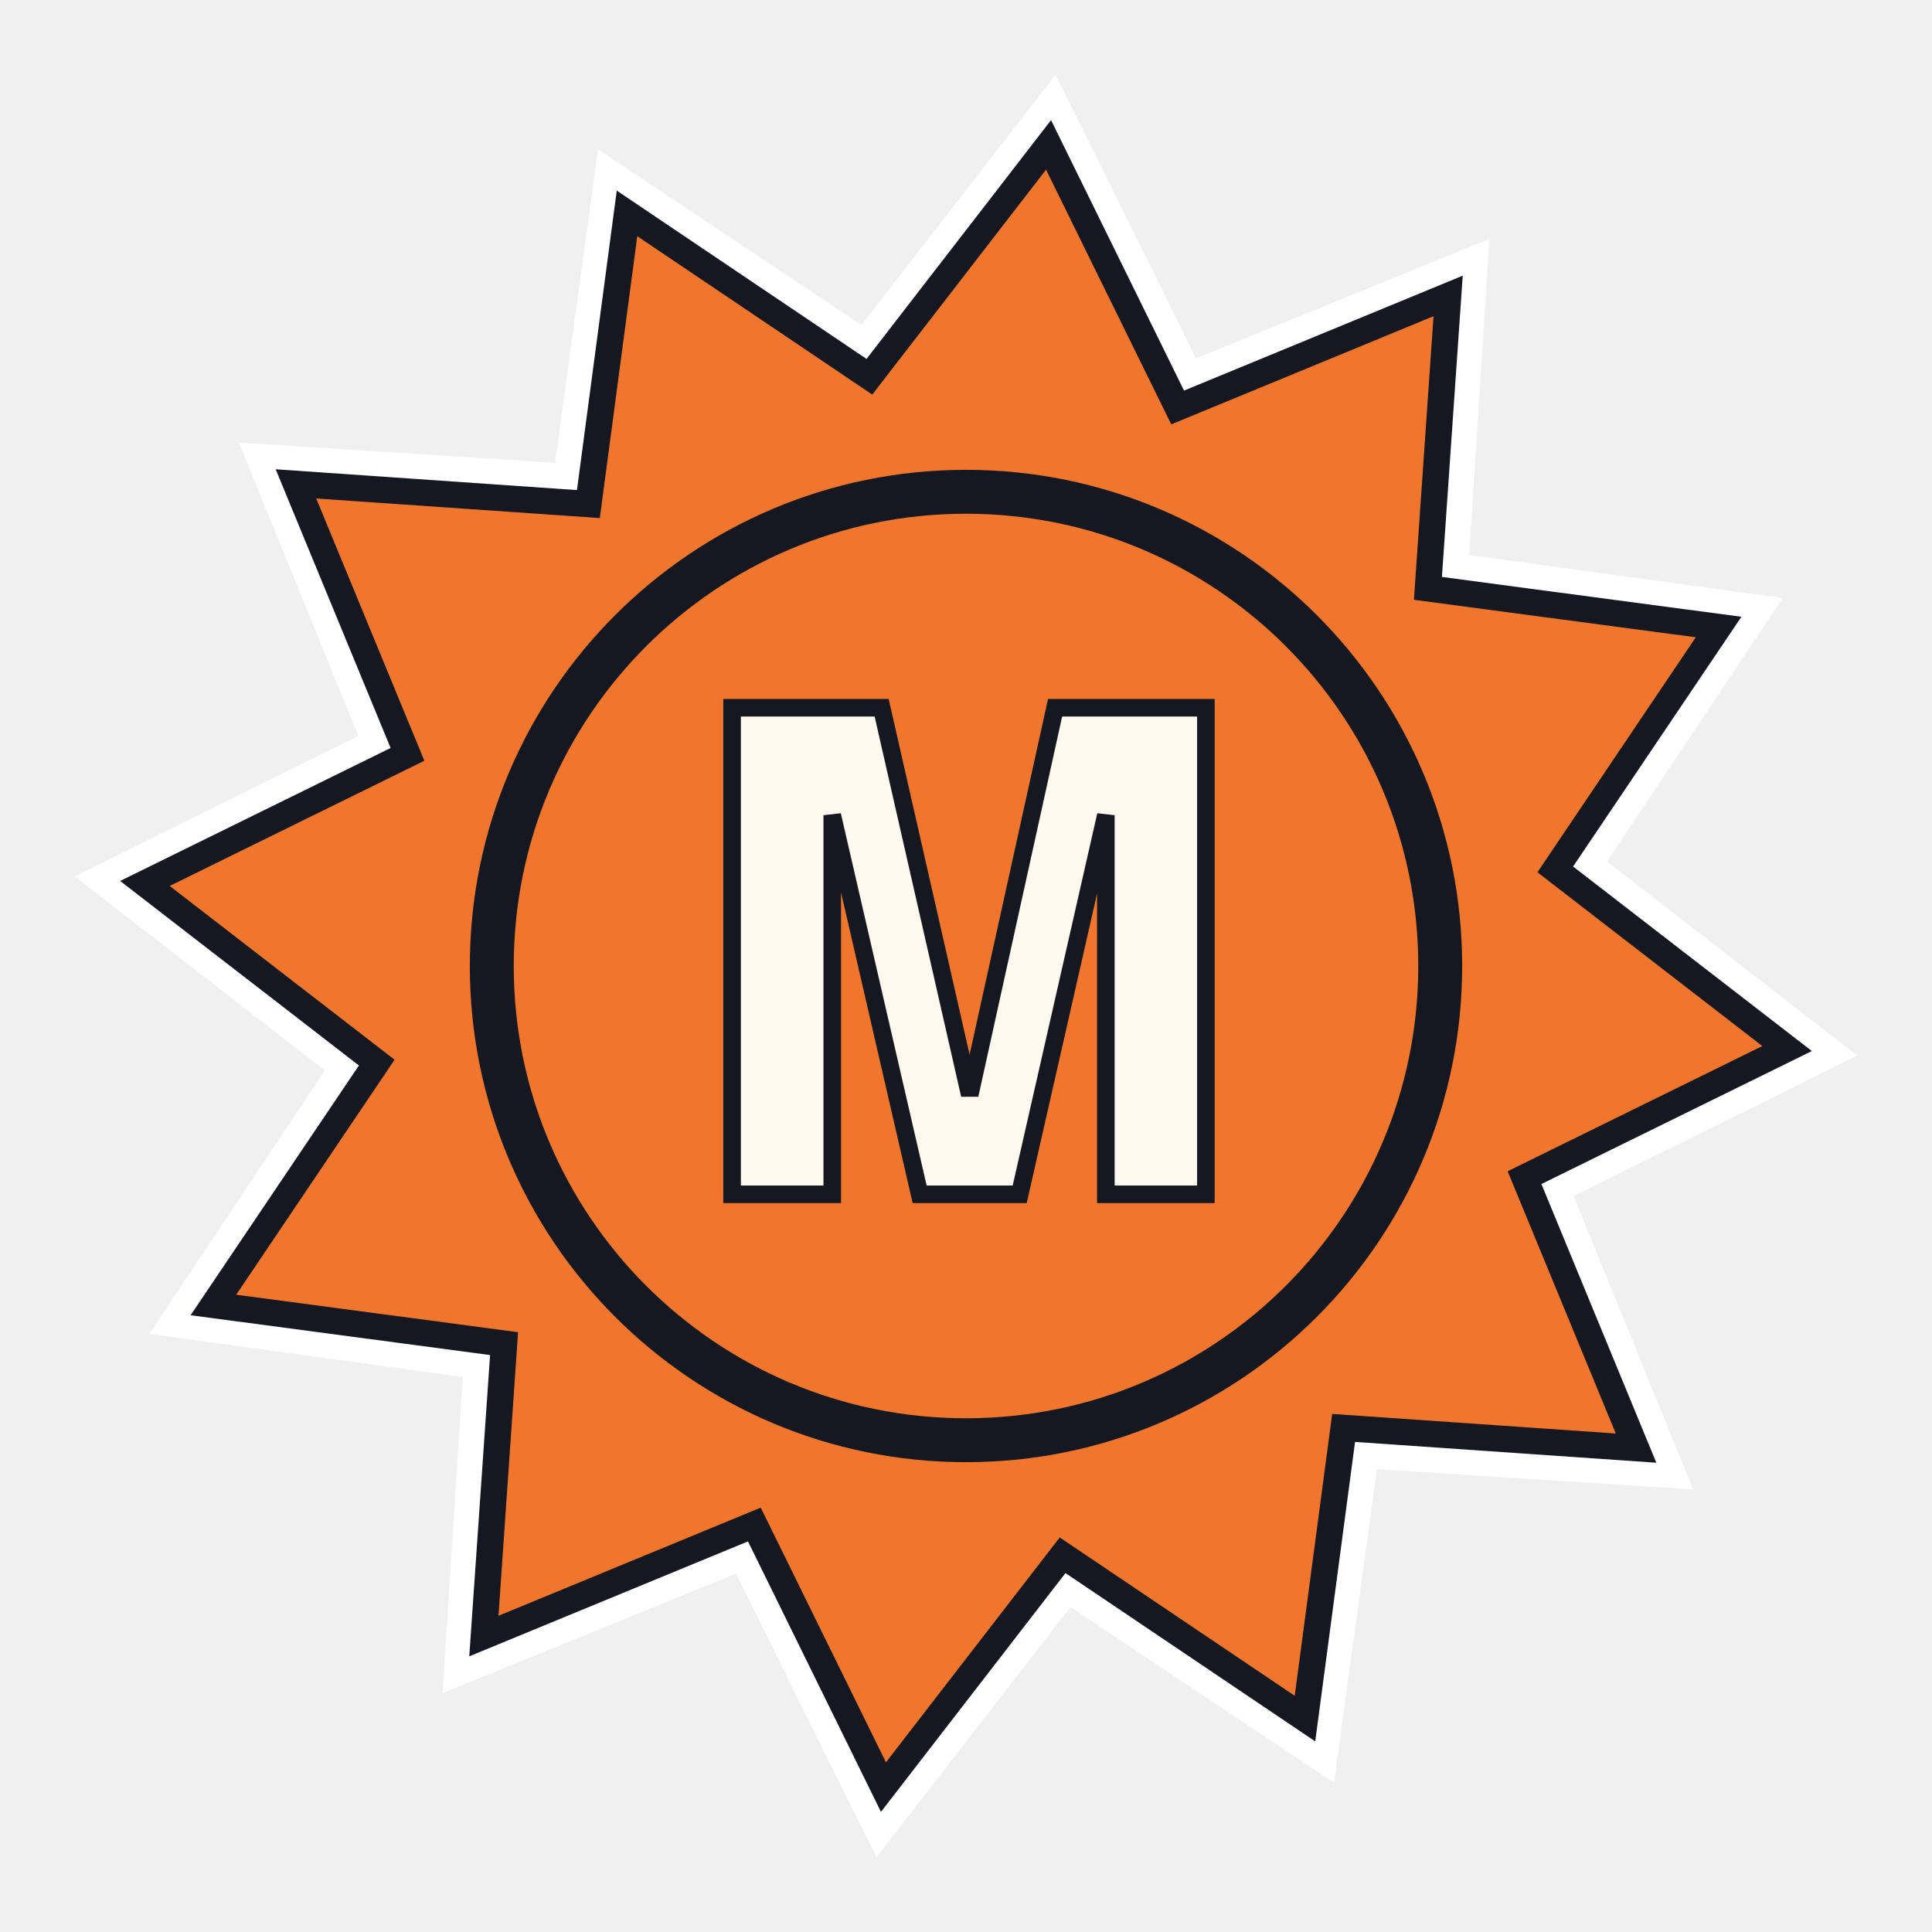
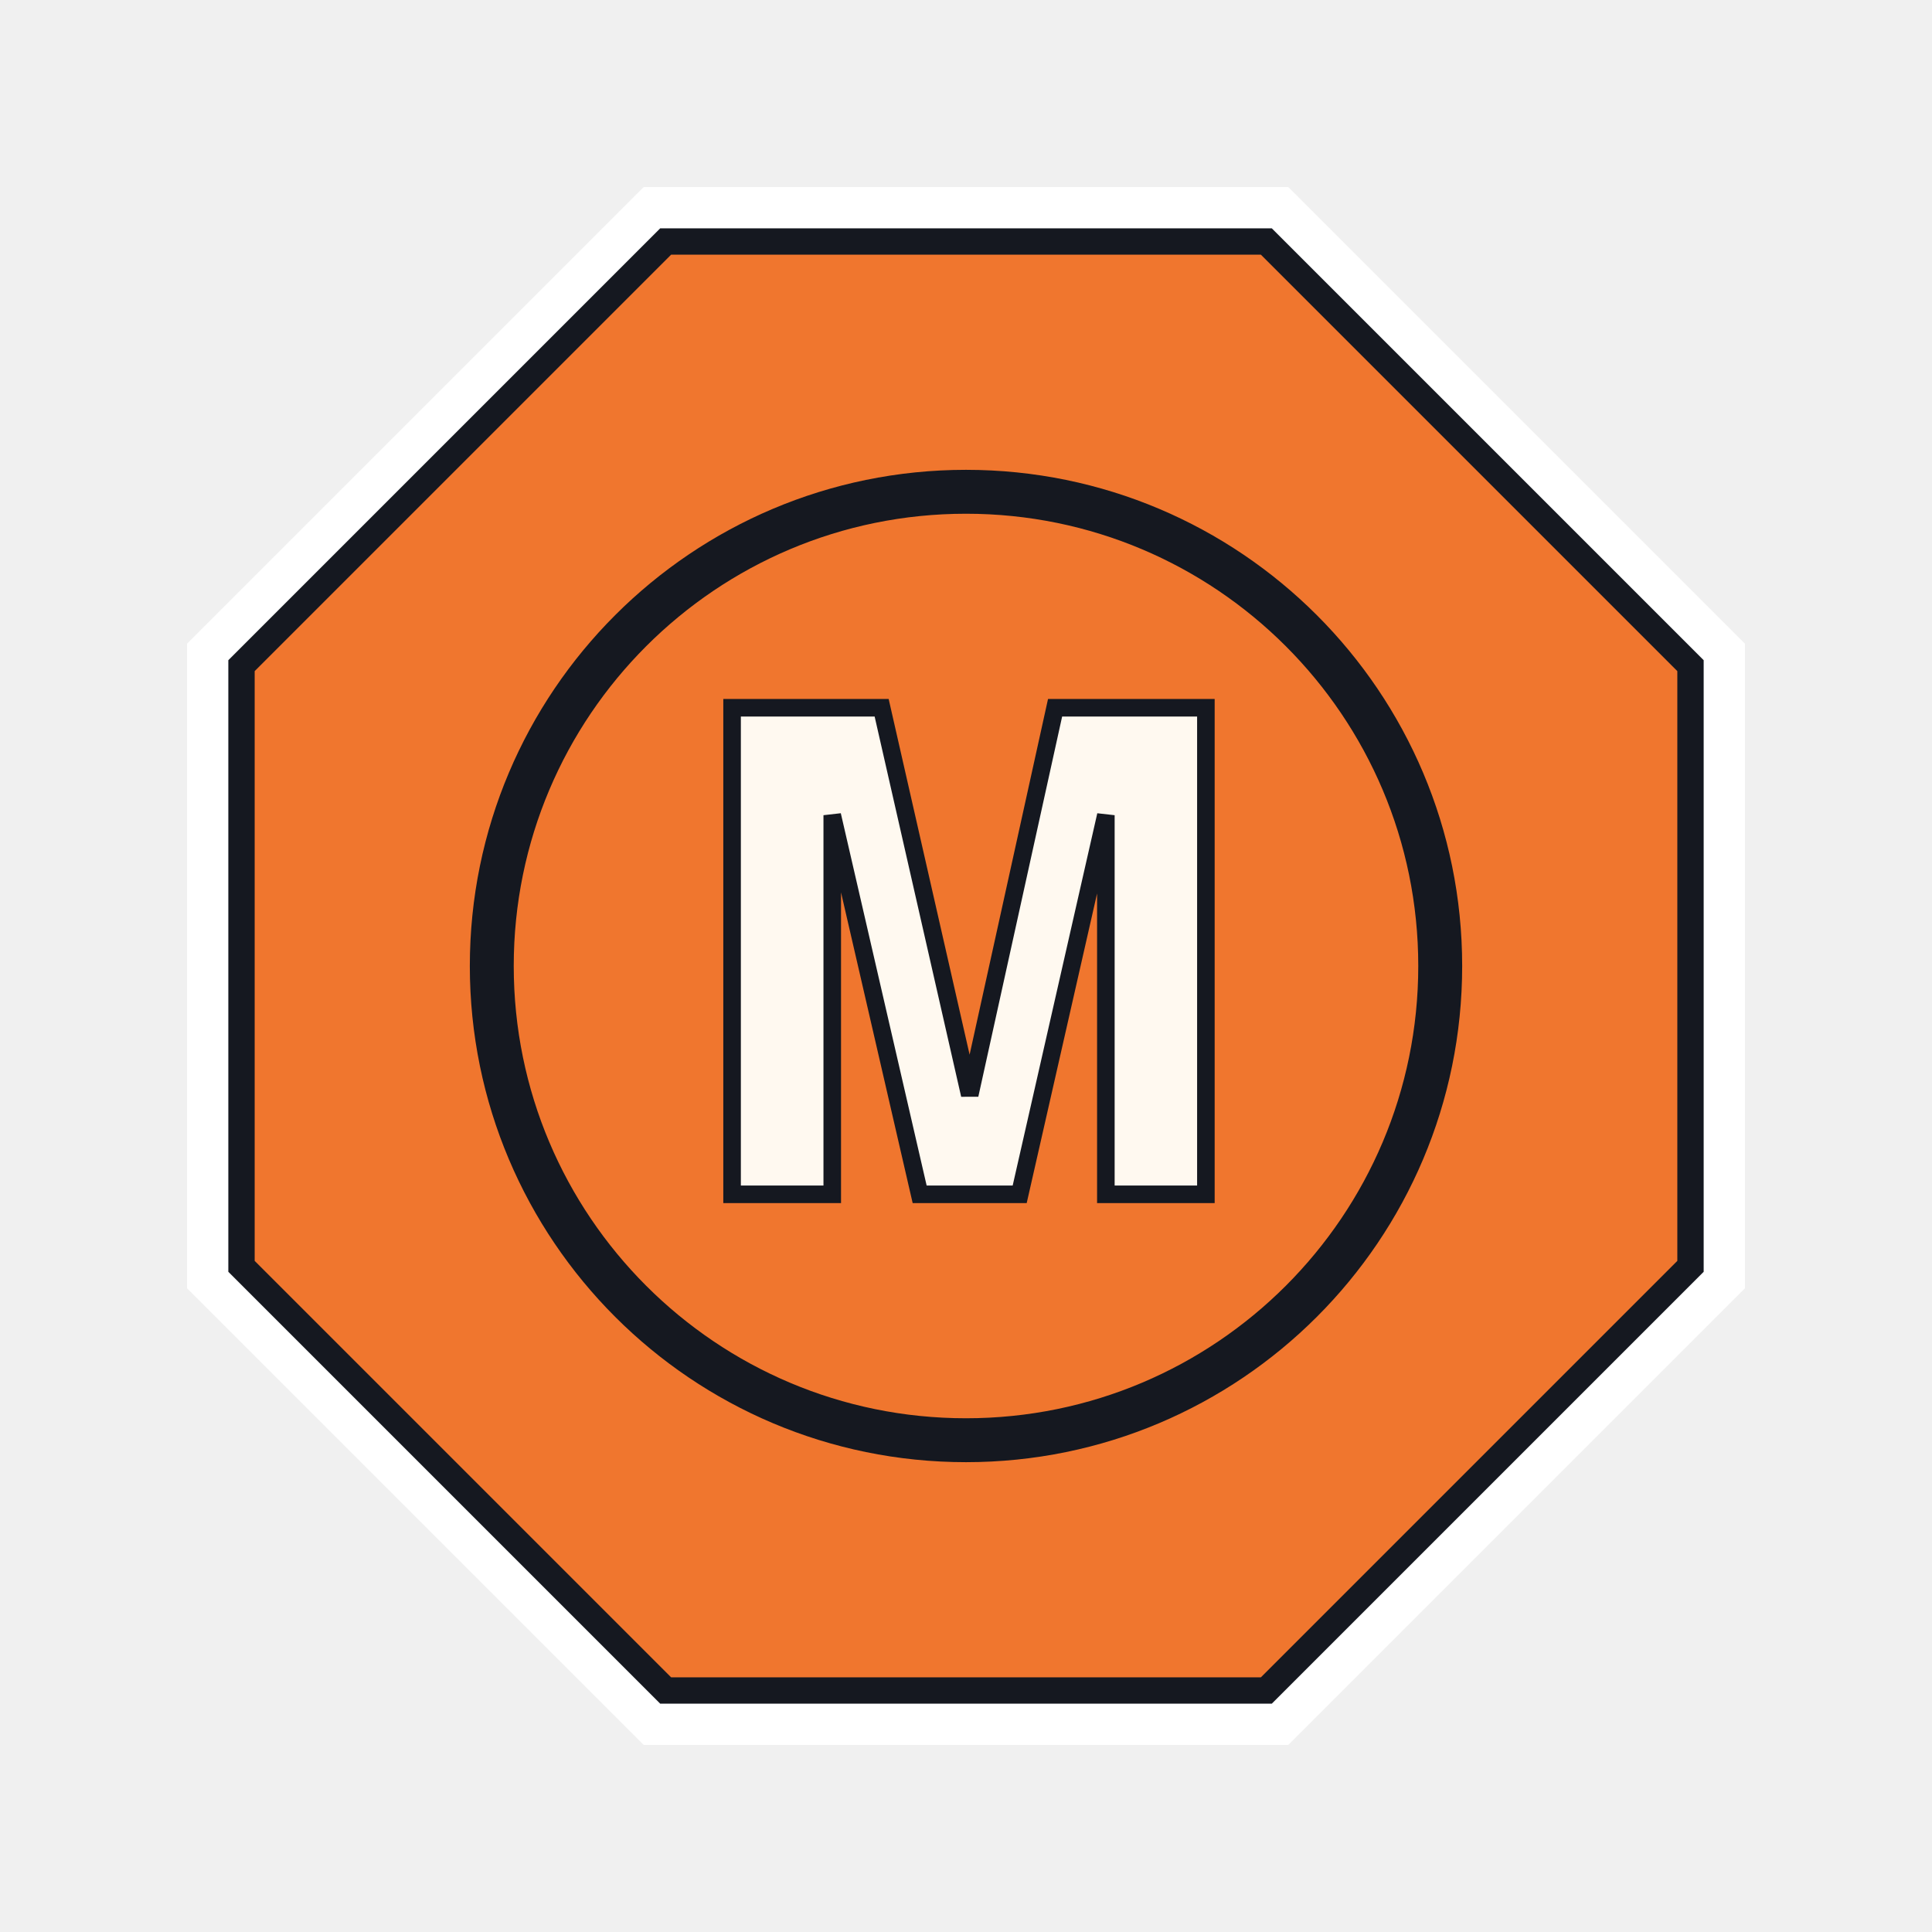
<svg xmlns="http://www.w3.org/2000/svg" viewBox="0 0 220 220">
-   <polygon points="211.5,120.2 179.2,136.2 192.8,169.6 156.8,167.3 151.9,203.0 121.9,183.0 99.8,211.5 83.8,179.2 50.4,192.8 52.7,156.8 17.0,151.9 37.0,121.9 8.5,99.8 40.8,83.8 27.2,50.4 63.2,52.7 68.1,17.0 98.1,37.0 120.2,8.5 136.2,40.8 169.6,27.2 167.3,63.2 203.0,68.1 183.0,98.1" fill="#FFFFFF" />
-   <polygon points="203.5,119.4 173.6,134.1 186.3,164.9 153.0,162.6 148.6,195.7 121.0,177.1 100.6,203.5 85.9,173.6 55.1,186.3 57.4,153.0 24.3,148.6 42.9,121.0 16.5,100.6 46.4,85.9 33.7,55.1 67.0,57.4 71.4,24.3 99.0,42.9 119.4,16.5 134.1,46.4 164.9,33.7 162.6,67.0 195.7,71.4 177.1,99.0" fill="#F0762E" stroke="#151820" stroke-width="3" />
+   <polygon points="198.7,73.3 198.7,146.7 146.7,198.7 73.3,198.7 21.3,146.7 21.3,73.3 73.3,21.3 146.7,21.3" fill="#FFFFFF" />
+   <polygon points="192.5,75.8 192.5,144.2 144.2,192.5 75.8,192.5 27.5,144.2 27.5,75.8 75.8,27.5 144.2,27.5" fill="#F0762E" stroke="#151820" stroke-width="3" />
  <circle cx="110" cy="110" r="54" fill="#F0762E" stroke="#151820" stroke-width="5" />
  <text x="110" y="136" text-anchor="middle" font-family="Archivo, Helvetica, sans-serif" font-size="76" font-weight="900" fill="#FFF9F0" stroke="#151820" stroke-width="2">M</text>
</svg>
